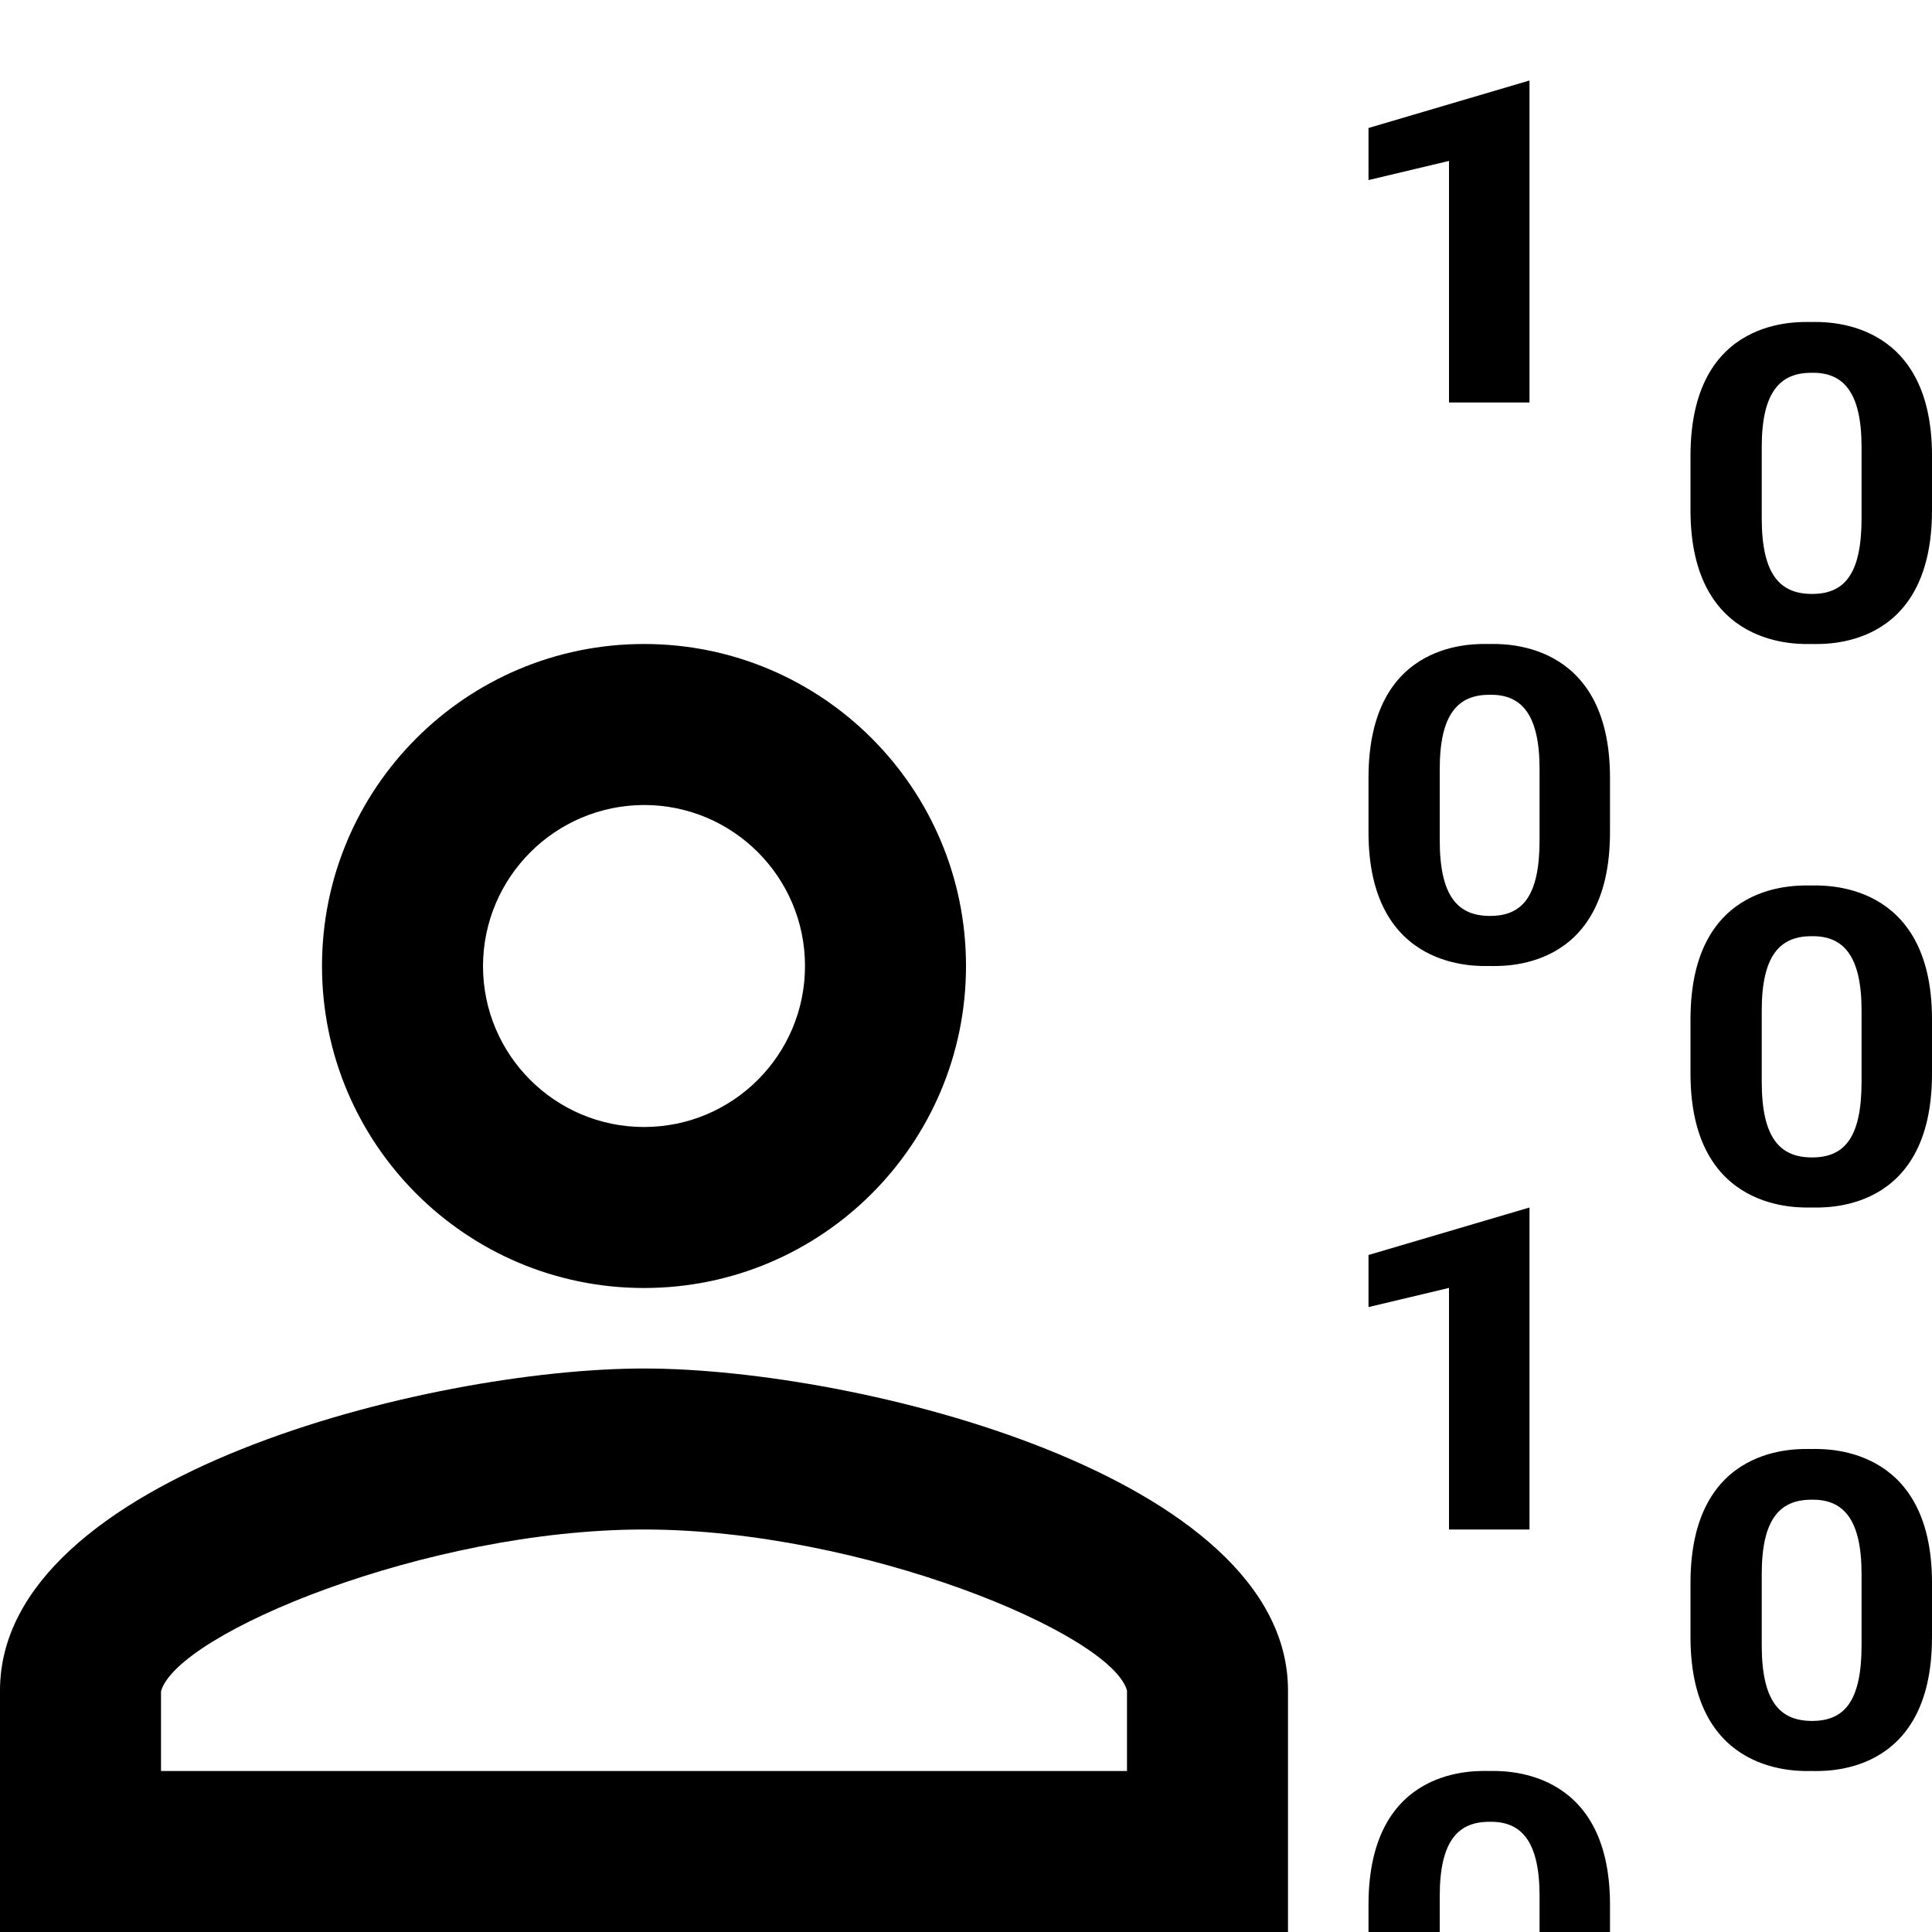
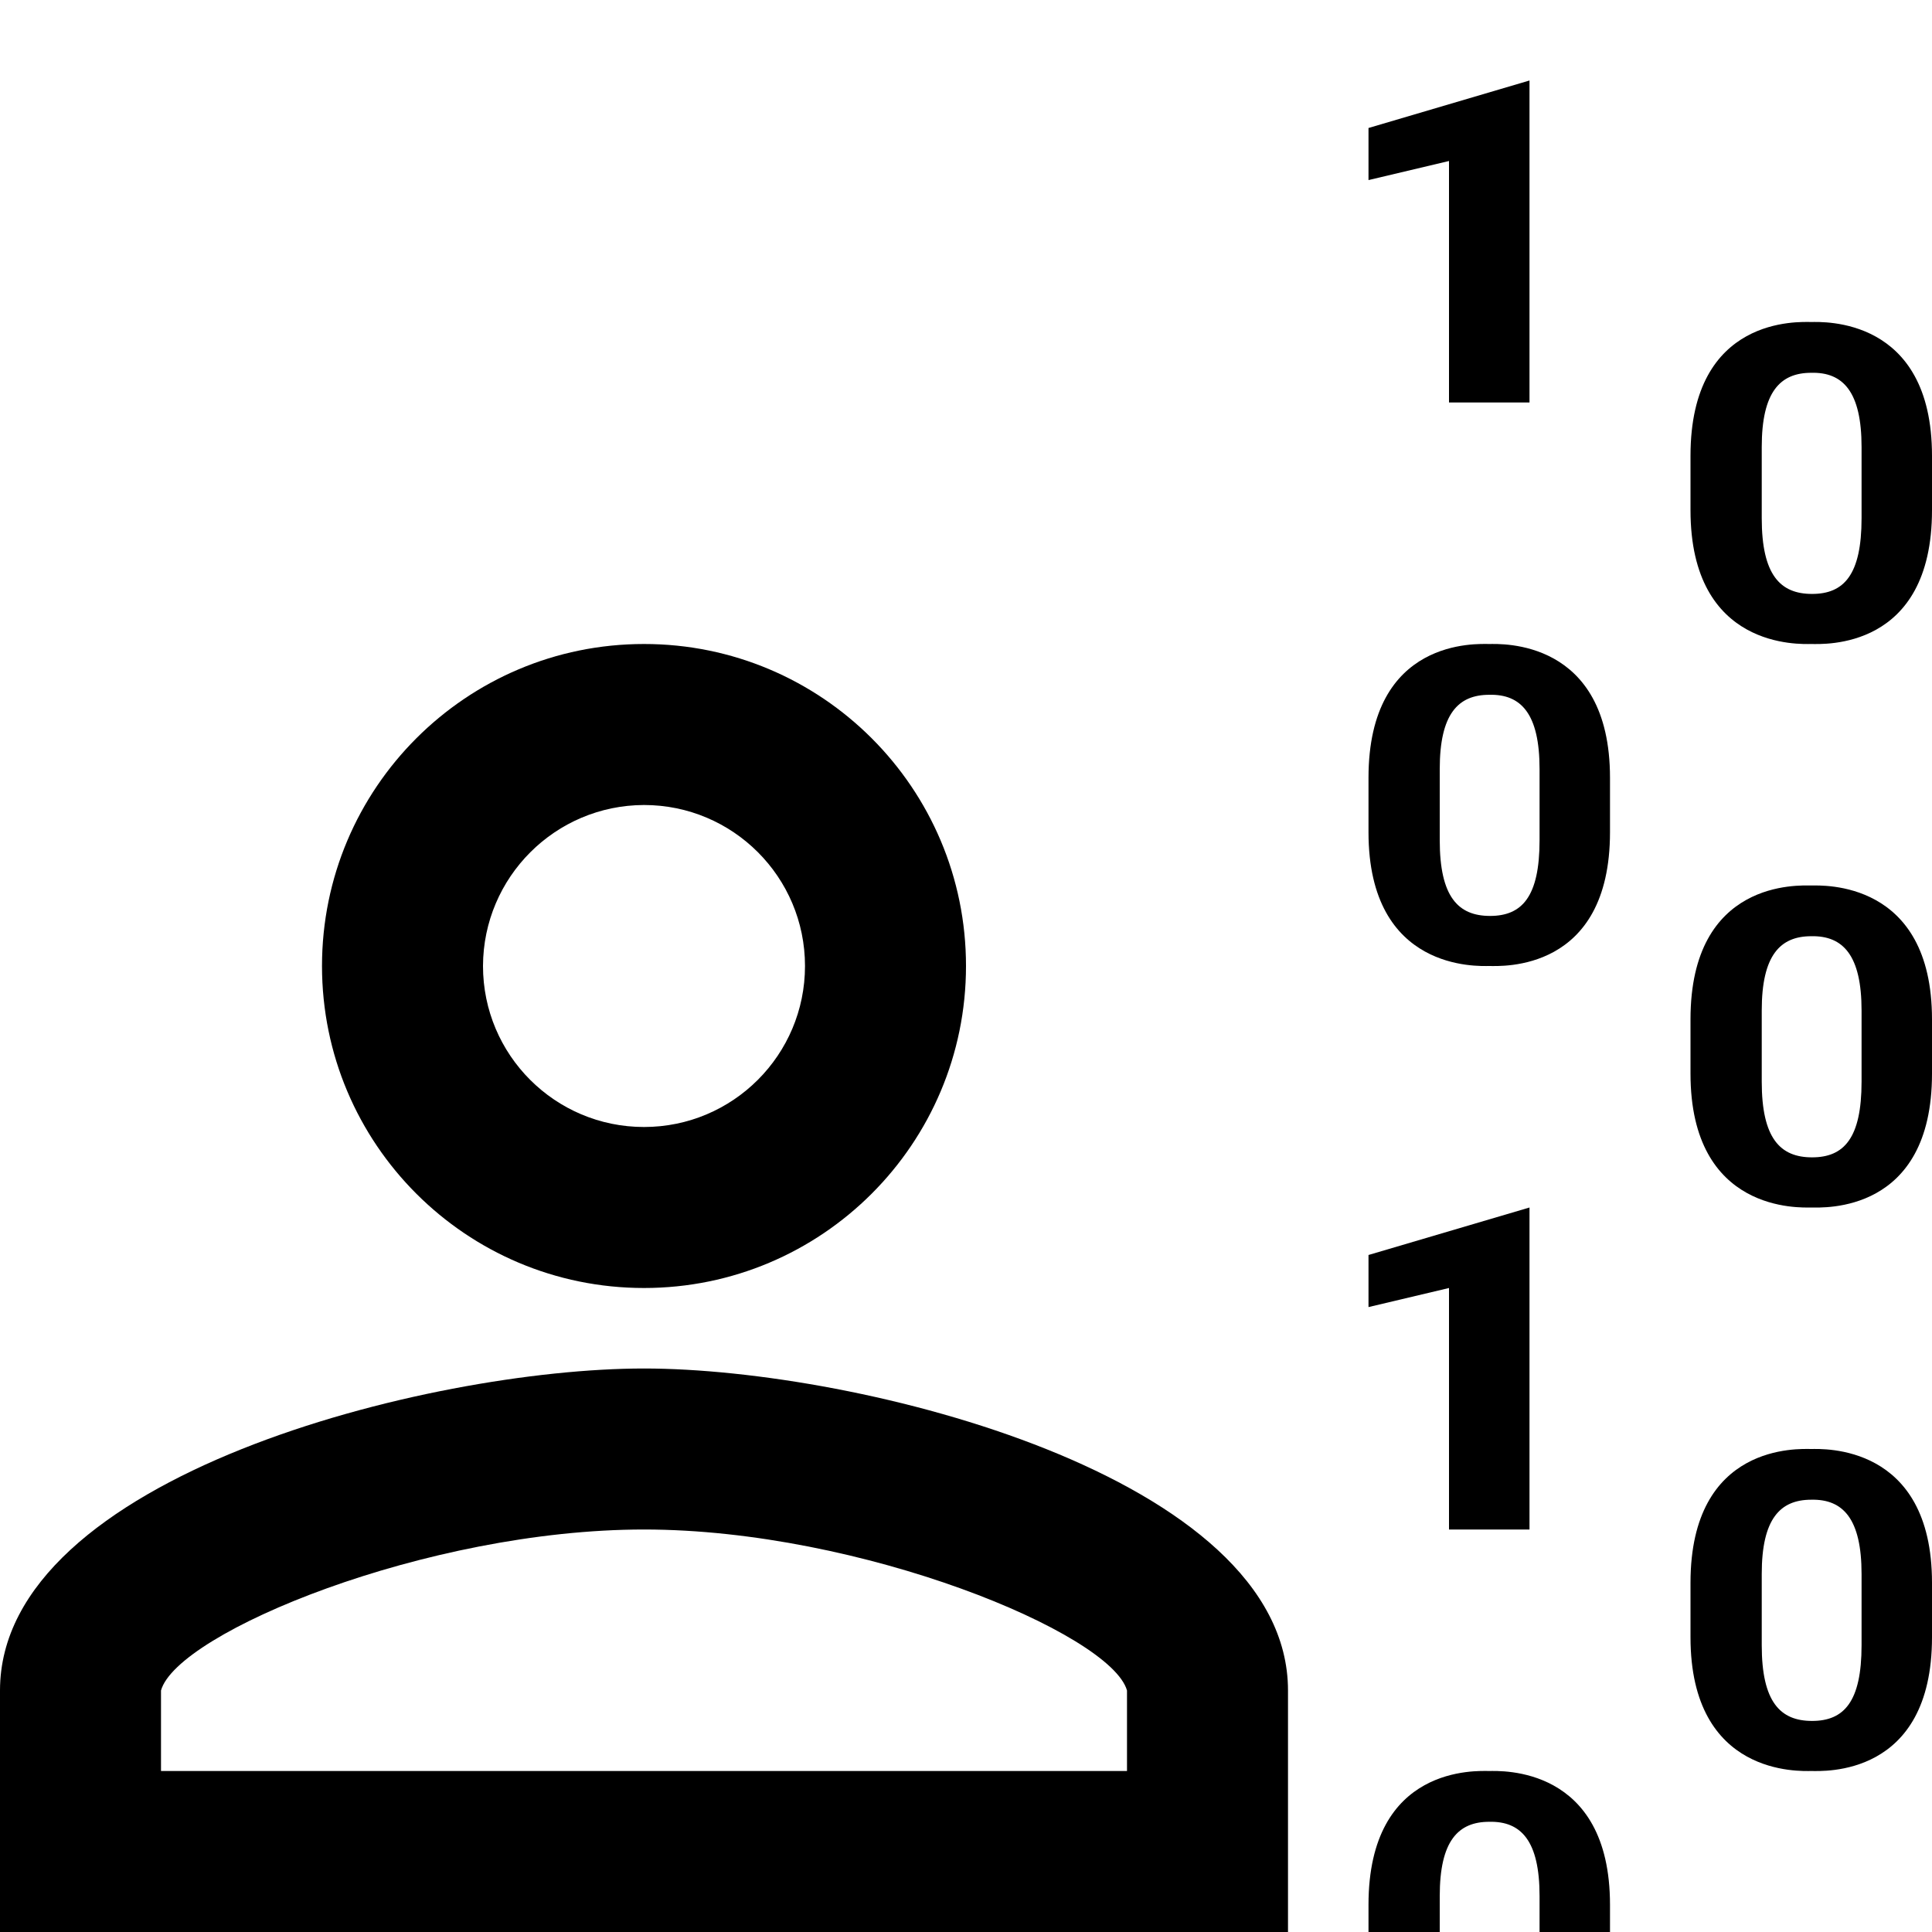
<svg xmlns="http://www.w3.org/2000/svg" viewBox="0 0 24 24">
-   <path d="M17.885,23.553c0-.685.229-.922.615-.922.396-.009.625.237.625.922V24H20v-.338c0-1.735-1.365-1.662-1.5-1.662-.146,0-1.5-.082-1.5,1.662V24h.885Z" />
-   <path d="M21,5.662v.676c0,1.735,1.365,1.662,1.5,1.662.146,0,1.5.082,1.5-1.662V5.662c0-1.735-1.365-1.662-1.5-1.662C22.354,4.001,21,3.918,21,5.662Zm2.125-.11v.886c0,.703-.219.94-.615.94s-.625-.237-.625-.94V5.553c0-.685.229-.922.615-.922C22.896,4.621,23.125,4.868,23.125,5.553Z" />
-   <path d="M21,12.662v.676c0,1.735,1.365,1.662,1.5,1.662.146,0,1.5.082,1.5-1.662v-.676c0-1.735-1.365-1.662-1.5-1.662C22.354,11.001,21,10.918,21,12.662Zm2.125-.11v.886c0,.703-.219.94-.615.94s-.625-.237-.625-.94v-.886c0-.685.229-.922.615-.922C22.896,11.621,23.125,11.868,23.125,12.553Z" />
-   <path d="M21,19.662v.676c0,1.735,1.365,1.662,1.5,1.662.146,0,1.5.082,1.5-1.662v-.676c0-1.735-1.365-1.662-1.5-1.662C22.354,18.001,21,17.918,21,19.662Zm2.125-.11v.886c0,.703-.219.94-.615.94s-.625-.237-.625-.94v-.886c0-.685.229-.922.615-.922C22.896,18.621,23.125,18.868,23.125,19.553Z" />
-   <path d="M17,9.662v.676c0,1.735,1.365,1.662,1.5,1.662.146,0,1.5.082,1.5-1.662V9.662c0-1.735-1.365-1.662-1.5-1.662C18.354,8.001,17,7.918,17,9.662Zm2.125-.11v.886c0,.703-.219.94-.615.94s-.625-.237-.625-.94V9.553c0-.685.229-.922.615-.922C18.896,8.621,19.125,8.868,19.125,9.553Z" />
-   <polyline points="17 1.59 17 2.237 18 1.999 18 5 19 5 19 1" />
-   <polyline points="17 15.59 17 16.237 18 15.999 18 19 19 19 19 15" />
-   <path d="M8,10a2,2,0,1,1-2,2,2.006,2.006,0,0,1,2-2m0,9c2.7,0,5.8,1.29,6,2v1H2v-.99C2.2,20.29,5.3,19,8,19M8,8a4,4,0,1,0,4,4A3.999,3.999,0,0,0,8,8Zm0,9c-2.67,0-8,1.34-8,4v3H16V21C16,18.34,10.67,17,8,17Z" />
+   <path d="M17.885,23.553c0-.685.229-.922.615-.922.396-.009.625.237.625.922V24H20v-.338C20,21.928,18.635,22,18.5,22c-.146,0-1.5-.082-1.5,1.662V24h.885Z" />
+   <path d="M21,5.662v.676C21,8.072,22.365,8,22.5,8c.146,0,1.5.082,1.5-1.662V5.662C24,3.928,22.635,4,22.5,4,22.354,4,21,3.918,21,5.662Zm2.125-.11v.886c0,.703-.219.94-.615.94s-.625-.237-.625-.94V5.553c0-.685.229-.922.615-.922C22.896,4.621,23.125,4.868,23.125,5.553Z" />
+   <path d="M21,12.662v.675C21,15.072,22.365,15,22.5,15c.146,0,1.5.081,1.5-1.662v-.675C24,10.928,22.635,11,22.5,11,22.354,11,21,10.919,21,12.662Zm2.125-.11v.885c0,.703-.219.94-.615.94s-.625-.237-.625-.94v-.885c0-.685.229-.922.615-.922C22.896,11.622,23.125,11.868,23.125,12.553Z" />
+   <path d="M21,19.662v.676C21,22.072,22.365,22,22.5,22c.146,0,1.5.082,1.5-1.662v-.676C24,17.928,22.635,18,22.5,18,22.354,18,21,17.918,21,19.662Zm2.125-.11v.886c0,.703-.219.94-.615.94s-.625-.237-.625-.94v-.886c0-.685.229-.922.615-.922C22.896,18.621,23.125,18.868,23.125,19.553Z" />
+   <path d="M17,9.662v.676C17,12.072,18.365,12,18.5,12c.146,0,1.5.082,1.5-1.662V9.662C20,7.928,18.635,8,18.5,8,18.354,8,17,7.918,17,9.662Zm2.125-.11v.886c0,.703-.219.94-.615.94s-.625-.237-.625-.94V9.553c0-.685.229-.922.615-.922C18.896,8.621,19.125,8.868,19.125,9.553Z" />
+   <polyline points="17 1.59 17 2.237 18 2 18 5 19 5 19 1" />
+   <polyline points="17 15.59 17 16.237 18 16 18 19 19 19 19 15" />
+   <path d="M8,10a2,2,0,1,1-2,2,2.006,2.006,0,0,1,2-2m0,9c2.7,0,5.8,1.29,6,2v1H2V21c.2-.72,3.3-2,6-2M8,8a4,4,0,1,0,4,4A3.999,3.999,0,0,0,8,8Zm0,9c-2.67,0-8,1.34-8,4v3H16V21C16,18.34,10.67,17,8,17Z" />
</svg>
